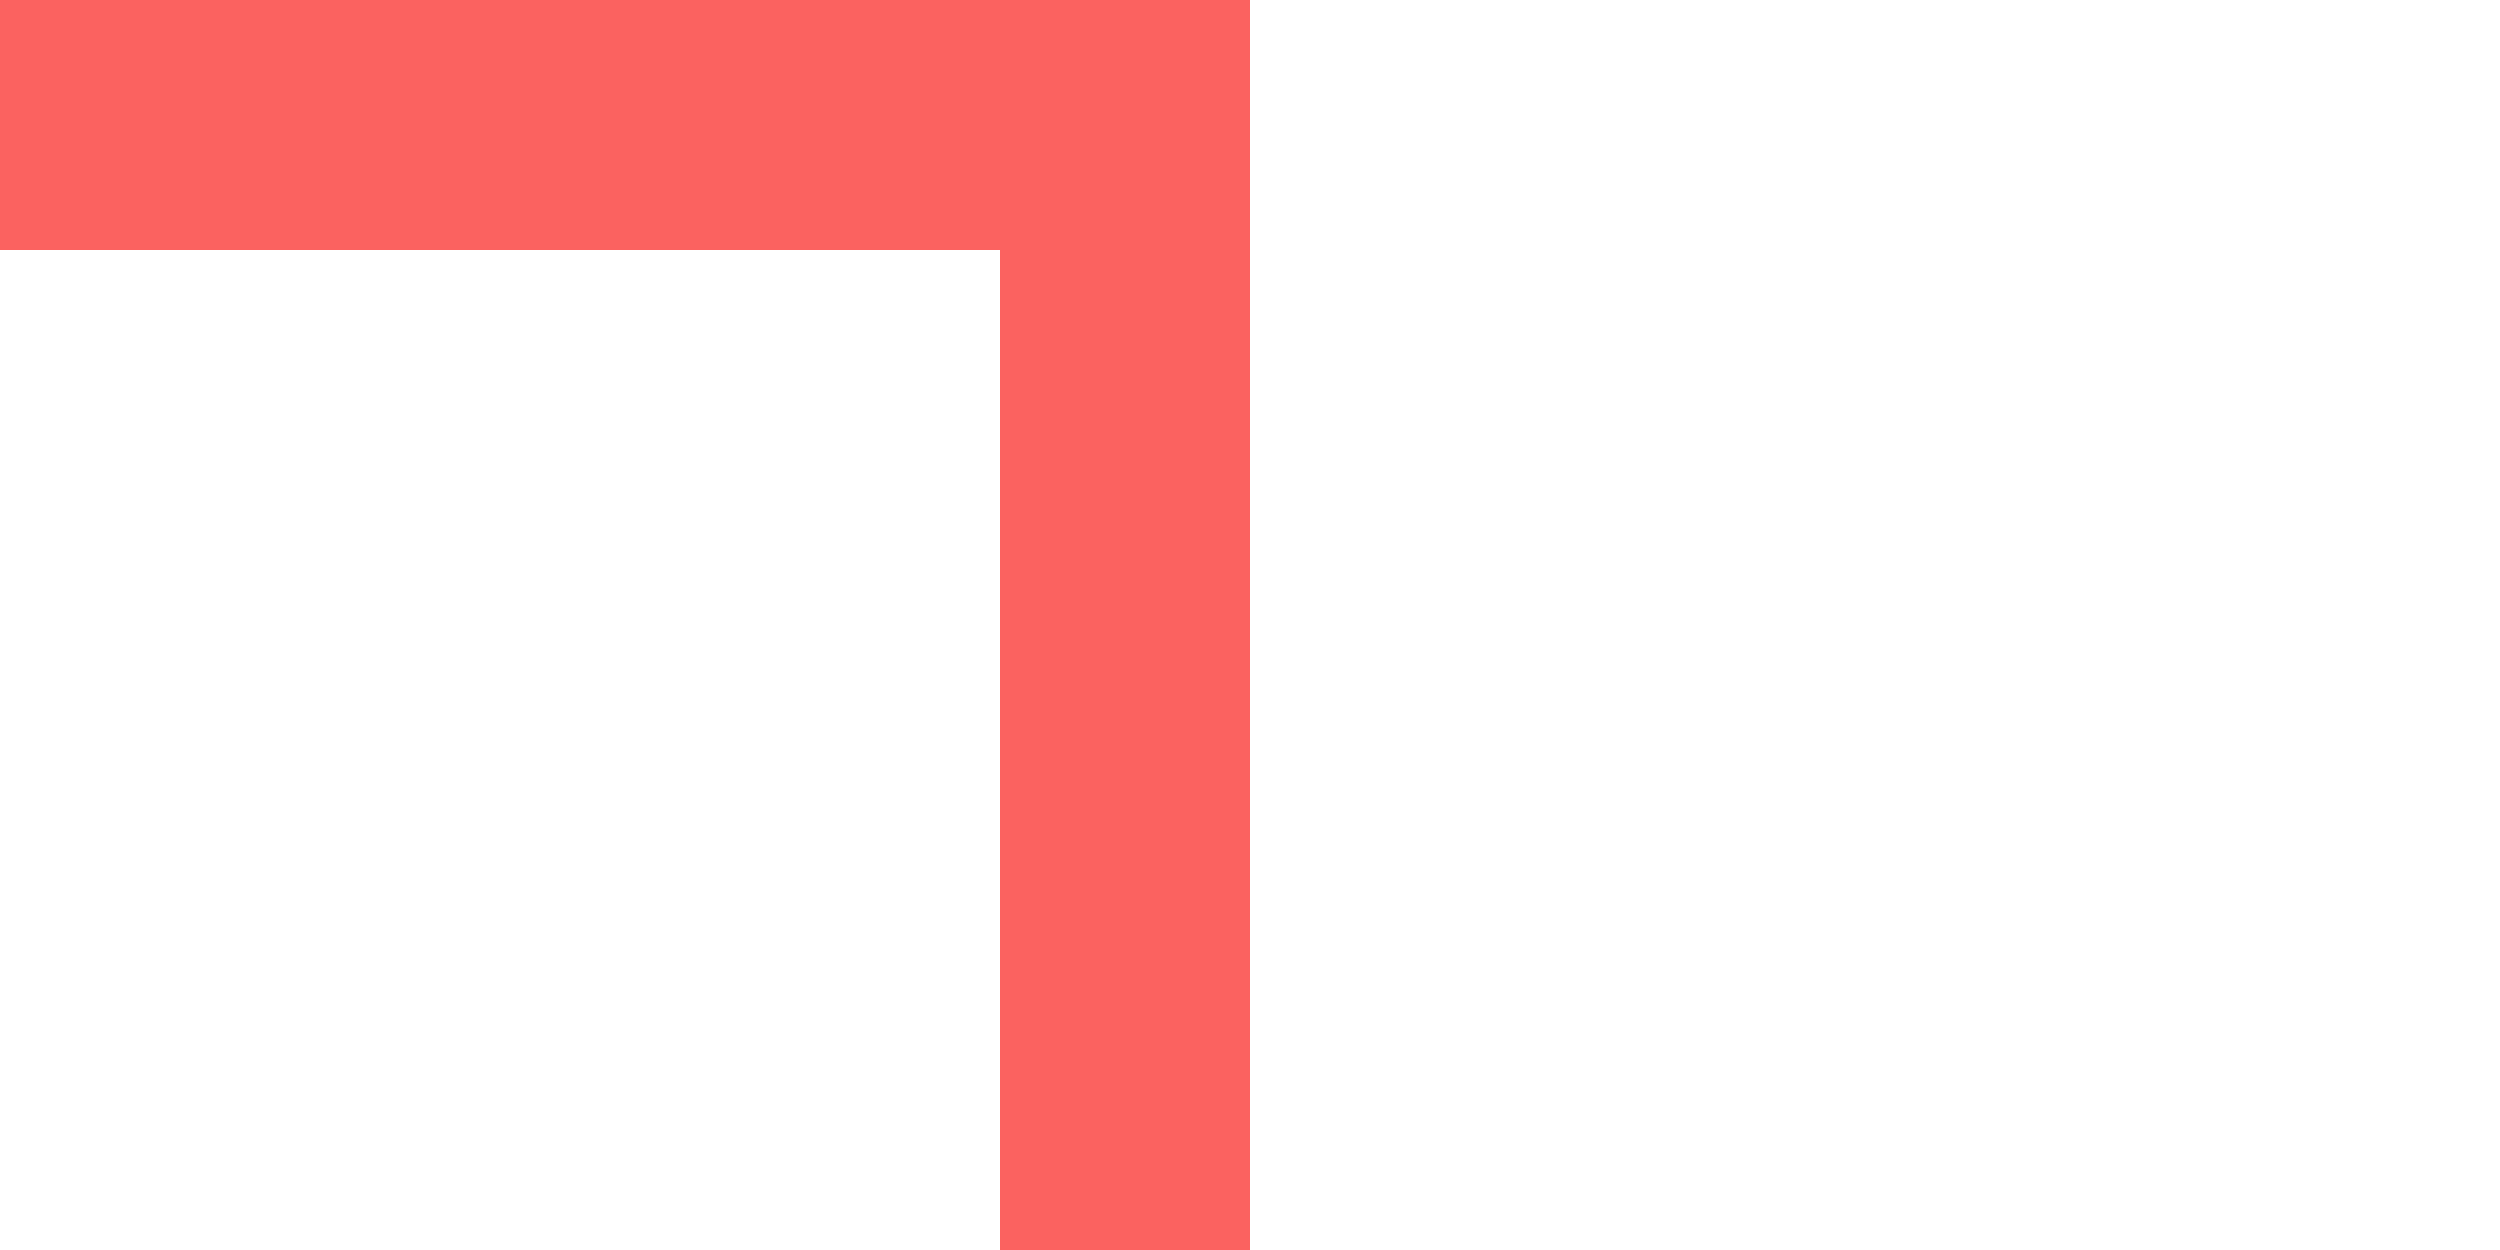
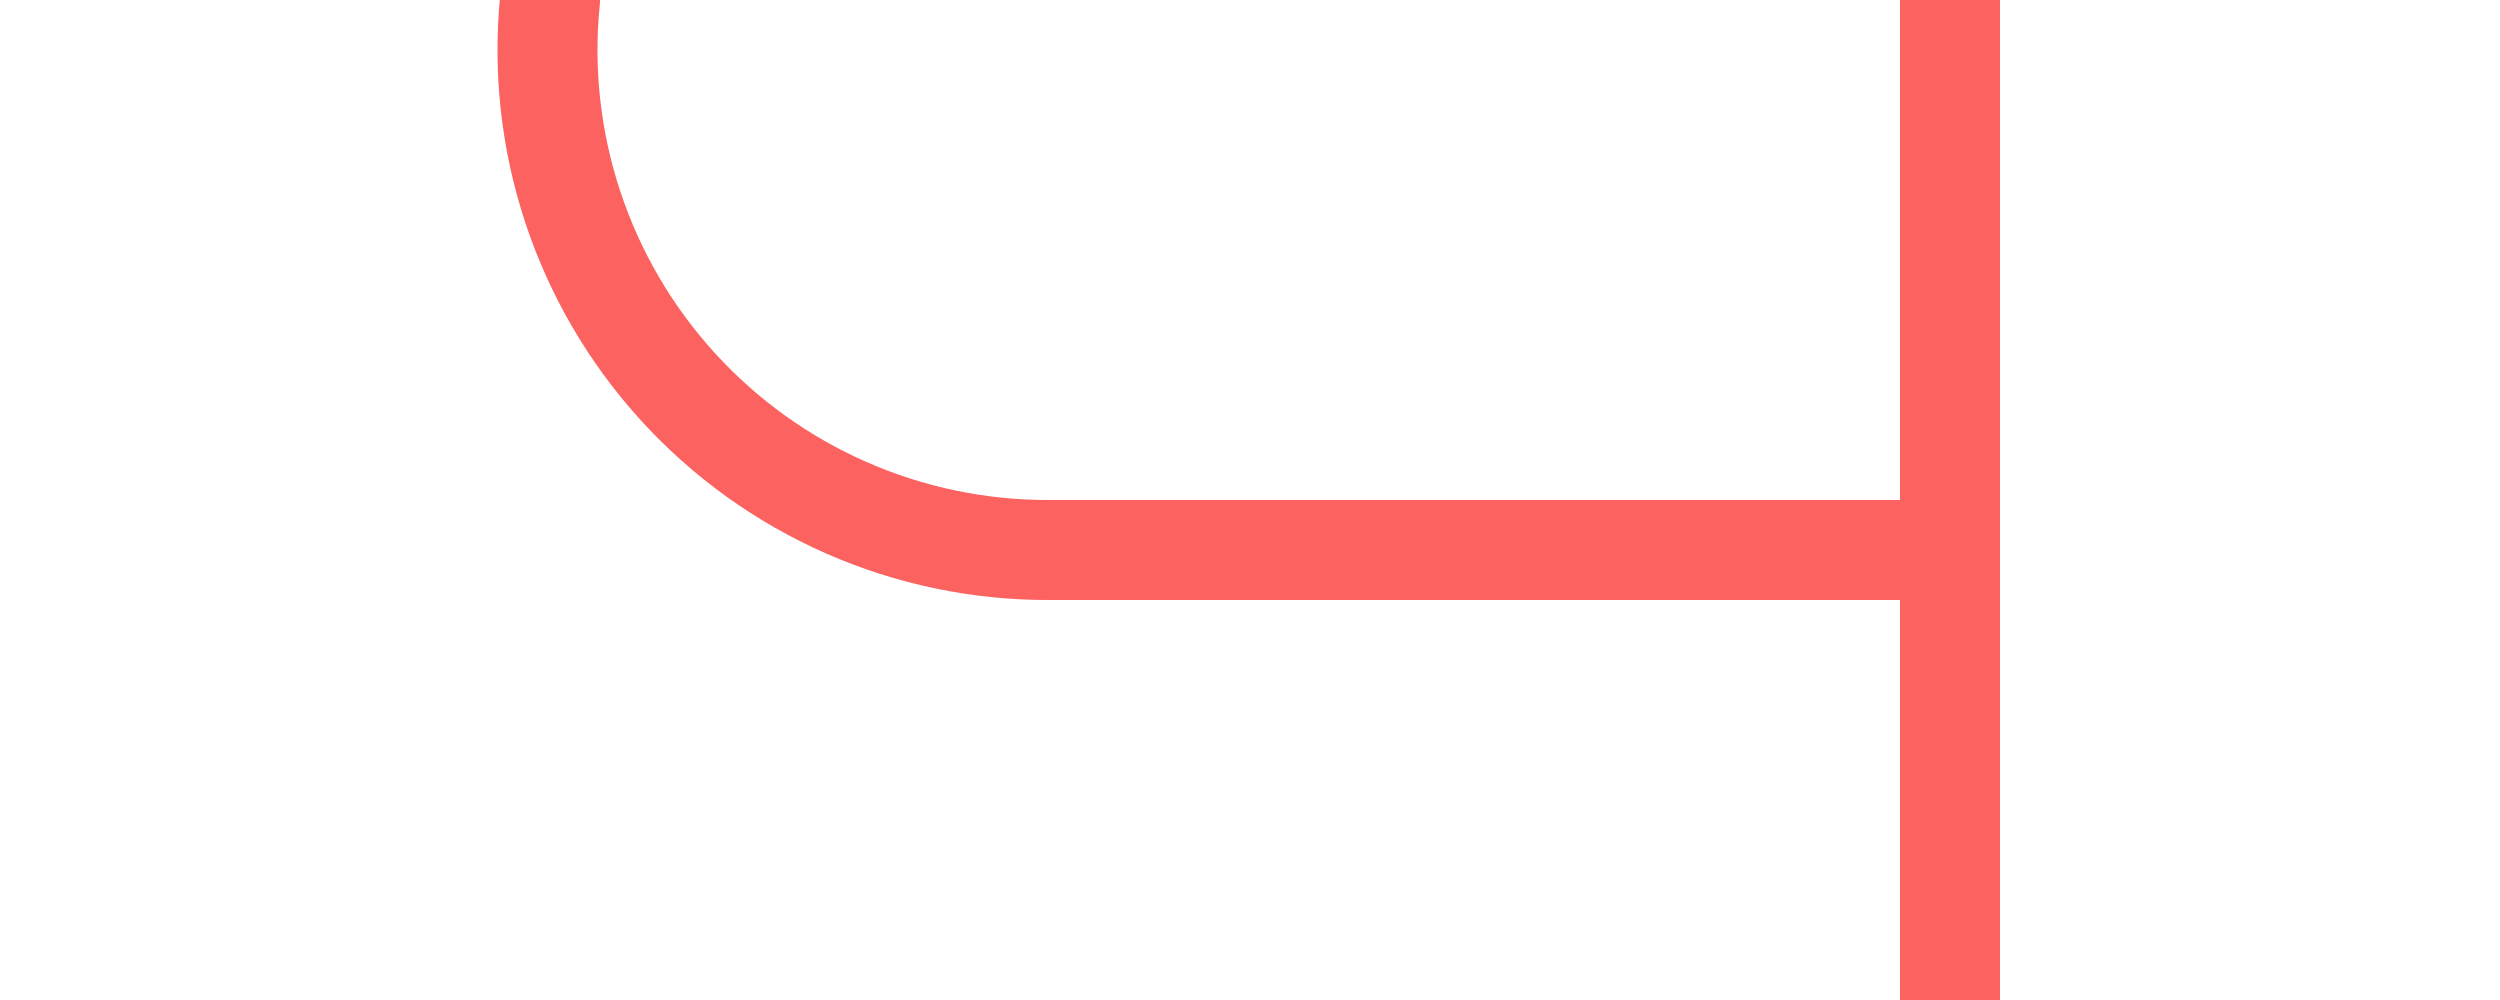
- <svg xmlns="http://www.w3.org/2000/svg" version="1.1" width="10px" height="5px" preserveAspectRatio="xMinYMid meet" viewBox="896 412  10 3">
-   <path d="M 544.5 342  L 544.5 406  A 5 5 0 0 0 549.5 411.5 L 901 411.5  " stroke-width="1" stroke="#fb6260" fill="none" />
-   <path d="M 544.5 341  A 3 3 0 0 0 541.5 344 A 3 3 0 0 0 544.5 347 A 3 3 0 0 0 547.5 344 A 3 3 0 0 0 544.5 341 Z M 900 406  L 900 417  L 901 417  L 901 406  L 900 406  Z " fill-rule="nonzero" fill="#fb6260" stroke="none" />
+ <svg xmlns="http://www.w3.org/2000/svg" version="1.1" width="25px" height="10px" preserveAspectRatio="xMinYMid meet" viewBox="205 407  25 8">
+   <path d="M 276 318.5  L 215 318.5  A 5 5 0 0 0 210.5 323.5 L 210.5 406  A 5 5 0 0 0 215.5 411.5 L 225 411.5  " stroke-width="1" stroke="#fb6260" fill="none" />
+   <path d="M 274 315.5  A 3 3 0 0 0 271 318.5 A 3 3 0 0 0 274 321.5 A 3 3 0 0 0 277 318.5 A 3 3 0 0 0 274 315.5 Z M 224 406  L 224 417  L 225 417  L 225 406  L 224 406  Z " fill-rule="nonzero" fill="#fb6260" stroke="none" />
</svg>
